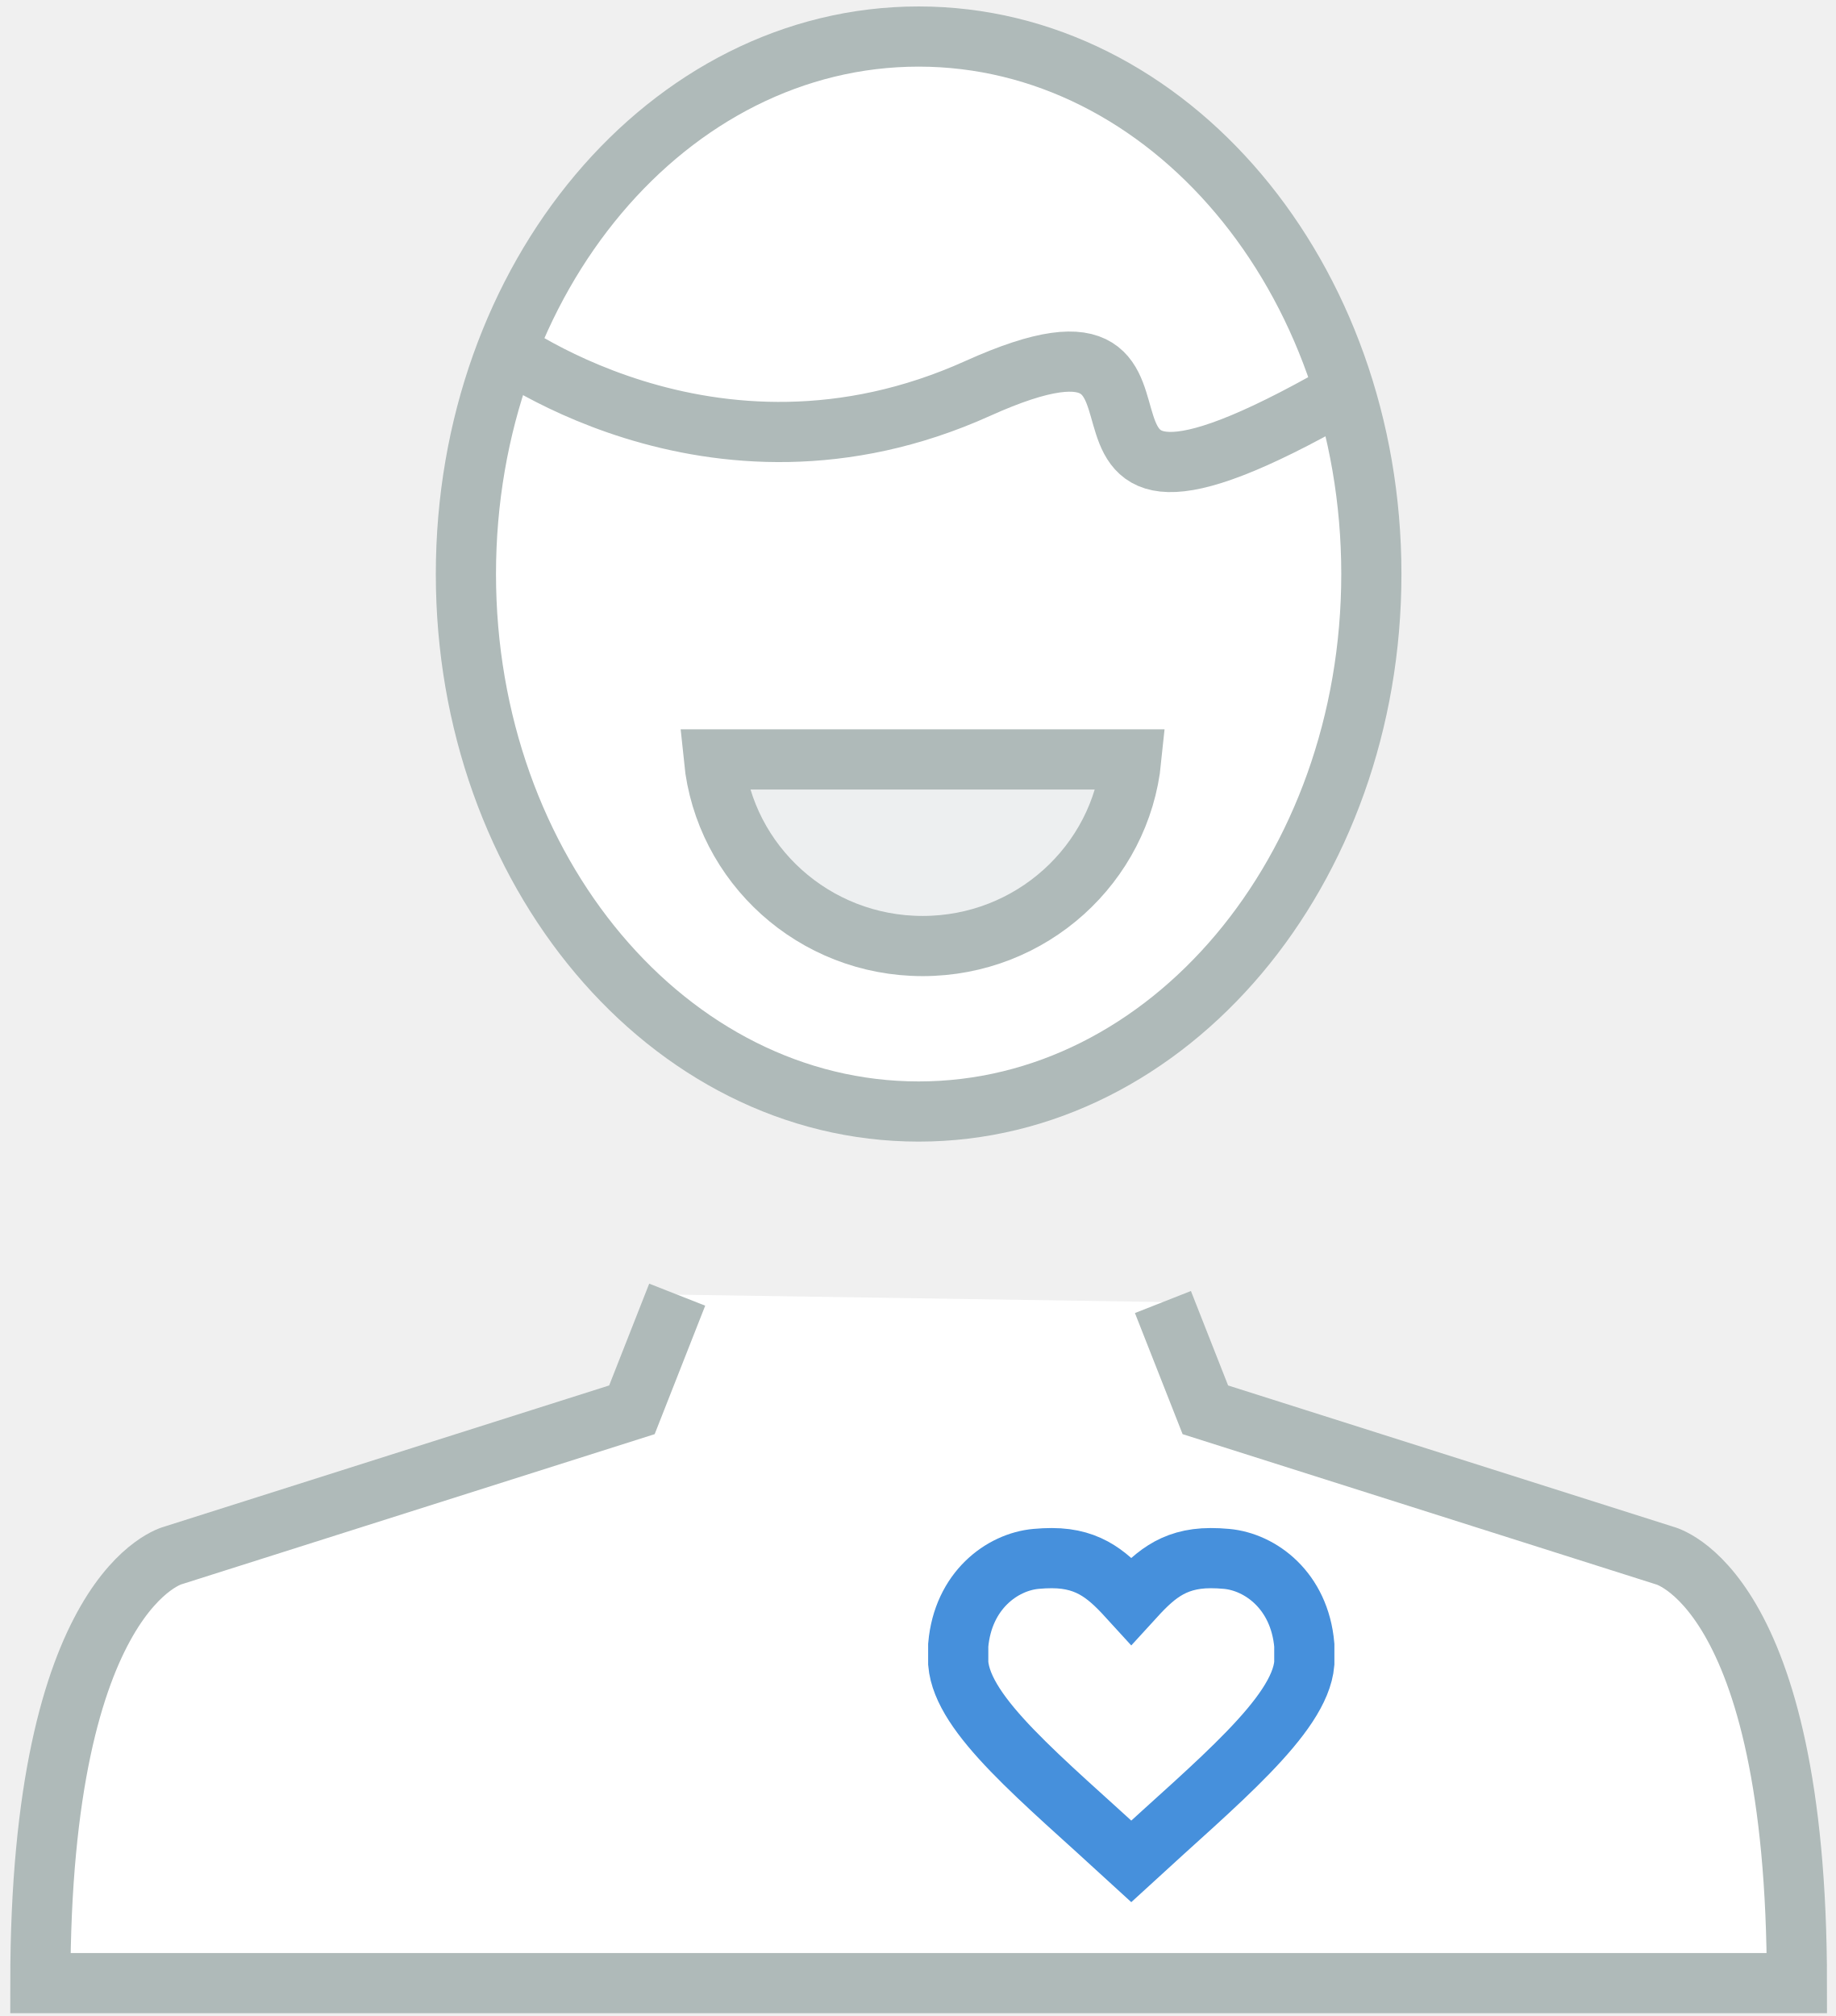
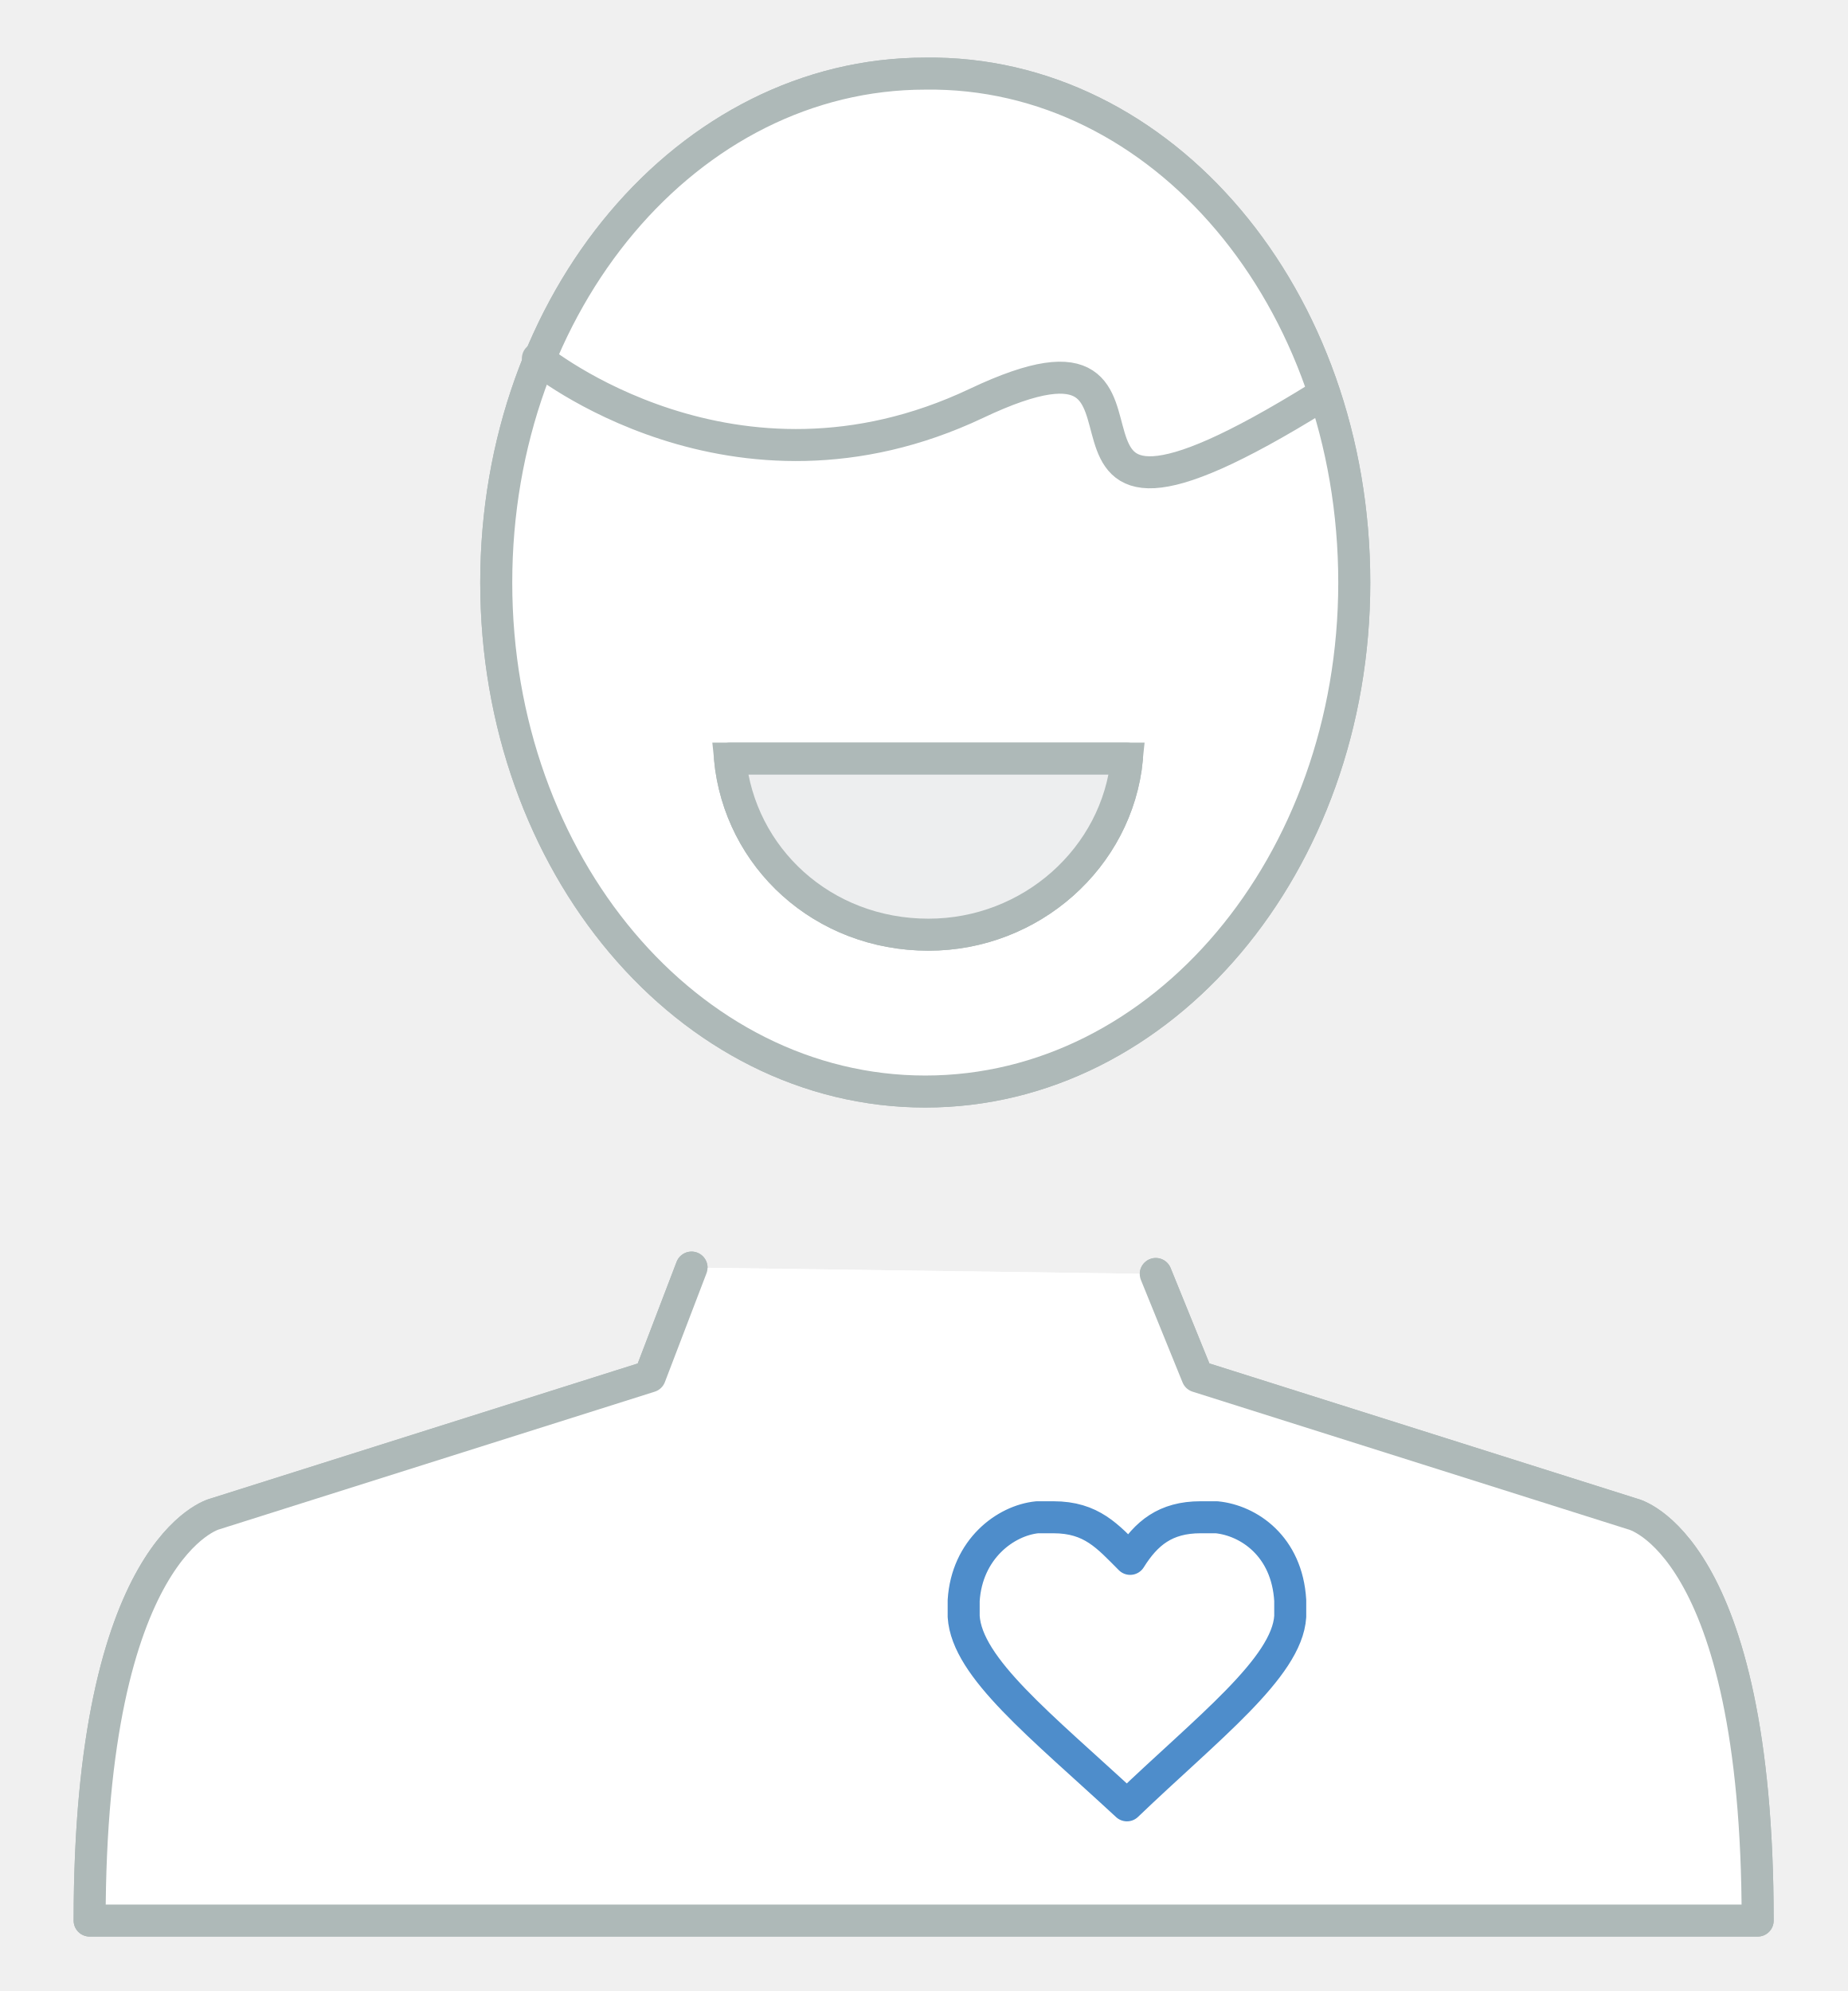
- <svg xmlns="http://www.w3.org/2000/svg" width="122px" height="134px" viewBox="0 0 122 134" version="1.1">
-   <defs />
-   <g id="Welcome" stroke="none" stroke-width="1" fill="none" fill-rule="evenodd">
-     <g id="Desktop-HD" transform="translate(-1034, -1022)">
-       <g id="delight-icon" transform="translate(1036, 1024)">
-         <path d="M89.16,36.155 C89.16,55.887 75.686,71.881 59.065,71.881 C42.444,71.881 28.971,55.887 28.971,36.155 C28.971,16.424 42.444,0.429 59.065,0.429 C75.686,0.429 89.16,16.424 89.16,36.155 L89.16,36.155 Z" id="Fill-1" fill="#FFFFFF" />
-         <path d="M89.16,36.155 C89.16,55.887 75.686,71.881 59.065,71.881 C42.444,71.881 28.971,55.887 28.971,36.155 C28.971,16.424 42.444,0.429 59.065,0.429 C75.686,0.429 89.16,16.424 89.16,36.155 L89.16,36.155 Z" id="Stroke-2" stroke="#AFBAB9" stroke-width="4" />
-         <path d="M75.305,84.543 L78.125,91.707 L108.621,101.384 C108.621,101.384 117.448,103.384 117.448,129.815 L0.682,129.815 C0.682,103.534 9.51,101.384 9.51,101.384 L40.006,91.707 L43.017,84.054" id="Fill-3" fill="#FFFFFF" />
-         <path d="M75.305,84.543 L78.125,91.707 L108.621,101.384 C108.621,101.384 117.448,103.384 117.448,129.815 L0.682,129.815 C0.682,103.534 9.51,101.384 9.51,101.384 L40.006,91.707 L43.017,84.054" id="Stroke-4" stroke="#AFBAB9" stroke-width="4" />
-         <path d="M30.655,20.574 C30.655,20.574 45.144,31.868 62.988,23.821 C80.833,15.772 62.751,38.438 88.325,23.458" id="Stroke-5" stroke="#AFBAB9" stroke-width="4" />
-         <path d="M78.483,101.566 C78.809,101.566 79.156,101.581 79.526,101.616 C81.779,101.817 84.386,103.715 84.703,107.351 L84.703,108.561 C84.408,112.039 78.872,116.502 73.201,121.716 C67.155,116.158 61.995,112.039 61.698,108.561 L61.698,107.351 C62.015,103.715 64.622,101.817 66.875,101.616 C67.245,101.581 67.593,101.566 67.918,101.566 C70.521,101.566 71.772,102.833 73.201,104.401 C74.631,102.833 75.878,101.566 78.483,101.566" id="Fill-6" fill="#FFFFFF" />
-         <path d="M78.483,101.566 C78.809,101.566 79.156,101.581 79.526,101.616 C81.779,101.817 84.386,103.715 84.703,107.351 L84.703,108.561 C84.408,112.039 78.872,116.502 73.201,121.716 C67.155,116.158 61.995,112.039 61.698,108.561 L61.698,107.351 C62.015,103.715 64.622,101.817 66.875,101.616 C67.245,101.581 67.593,101.566 67.918,101.566 C70.521,101.566 71.772,102.833 73.201,104.401 C74.631,102.833 75.878,101.566 78.483,101.566" id="Stroke-7" stroke="#4690DC" stroke-width="4" />
-         <path d="M59.331,60.881 C66.556,60.881 72.498,55.442 73.201,48.477 L45.459,48.477 C46.164,55.442 52.104,60.881 59.331,60.881 L59.331,60.881 Z" id="Fill-8" fill="#EDEFF0" />
-         <path d="M59.331,60.881 C66.556,60.881 72.498,55.442 73.201,48.477 L45.459,48.477 C46.164,55.442 52.104,60.881 59.331,60.881 L59.331,60.881 Z" id="Stroke-9" stroke="#AFBAB9" stroke-width="4" />
-       </g>
-     </g>
+ <svg xmlns="http://www.w3.org/2000/svg" version="1.1" id="Layer_1" x="0px" y="0px" viewBox="-1072 3192.7 57.7 62.2" enable-background="new -1072 3192.7 57.7 62.2" xml:space="preserve">
+   <g>
+     <path id="Fill-1" fill="#FFFFFF" stroke="#AEB9B8" stroke-linecap="round" stroke-linejoin="round" stroke-miterlimit="10" d="   M-1029.7,3210.9c0,8.8-6,15.9-13.4,15.9c-7.4,0-13.4-7.1-13.4-15.9c0-8.8,6-15.9,13.4-15.9   C-1035.7,3194.9-1029.7,3202-1029.7,3210.9L-1029.7,3210.9z" />
+     <path id="Stroke-2" fill="#FFFFFF" stroke="#AEB9B8" stroke-linecap="round" stroke-linejoin="round" stroke-miterlimit="10" d="   M-1029.7,3210.9c0,8.8-6,15.9-13.4,15.9c-7.4,0-13.4-7.1-13.4-15.9c0-8.8,6-15.9,13.4-15.9   C-1035.7,3194.9-1029.7,3202-1029.7,3210.9L-1029.7,3210.9z" />
+     <path id="Fill-3" fill="#FFFFFF" stroke="#AEB9B8" stroke-linecap="round" stroke-linejoin="round" stroke-miterlimit="10" d="   M-1035.9,3232.5l1.3,3.2l13.6,4.3c0,0,3.9,0.9,3.9,12.7h-52.1c0-11.7,3.9-12.7,3.9-12.7l13.6-4.3l1.3-3.4" />
+     <path id="Stroke-4" fill="#FFFFFF" stroke="#AEB9B8" stroke-linecap="round" stroke-linejoin="round" stroke-miterlimit="10" d="   M-1035.9,3232.5l1.3,3.2l13.6,4.3c0,0,3.9,0.9,3.9,12.7h-52.1c0-11.7,3.9-12.7,3.9-12.7l13.6-4.3l1.3-3.4" />
+     <path id="Stroke-5" fill="#FFFFFF" stroke="#AEB9B8" stroke-linecap="round" stroke-linejoin="round" stroke-miterlimit="10" d="   M-1055.2,3203.9c0,0,6.1,5,13.7,1.4c7.6-3.6-0.1,6.5,10.7-0.2" />
+     <path id="Stroke-7" fill="none" stroke="#4E8DCB" stroke-linecap="round" stroke-linejoin="round" stroke-miterlimit="10" d="   M-1034.5,3240.1c0.1,0,0.3,0,0.5,0c1,0.1,2.2,0.9,2.3,2.6v0.5c-0.1,1.6-2.6,3.5-5.1,5.9c-2.7-2.5-5-4.3-5.1-5.9v-0.5   c0.1-1.6,1.3-2.5,2.3-2.6c0.2,0,0.3,0,0.5,0c1.2,0,1.7,0.6,2.4,1.3C-1036.2,3240.6-1035.6,3240.1-1034.5,3240.1" />
+     <path id="Fill-8" fill="#FFFFFF" stroke="#AEB9B8" stroke-linecap="round" stroke-linejoin="round" stroke-miterlimit="10" d="   M-1043,3221.9c3.2,0,5.9-2.4,6.2-5.5h-12.4C-1048.9,3219.5-1046.3,3221.9-1043,3221.9L-1043,3221.9z" />
+     <path id="Stroke-9" fill="#EDEEEF" stroke="#AEB9B8" d="M-1043,3221.9c3.2,0,5.9-2.4,6.2-5.5h-12.4   C-1048.9,3219.5-1046.3,3221.9-1043,3221.9L-1043,3221.9z" />
  </g>
</svg>
